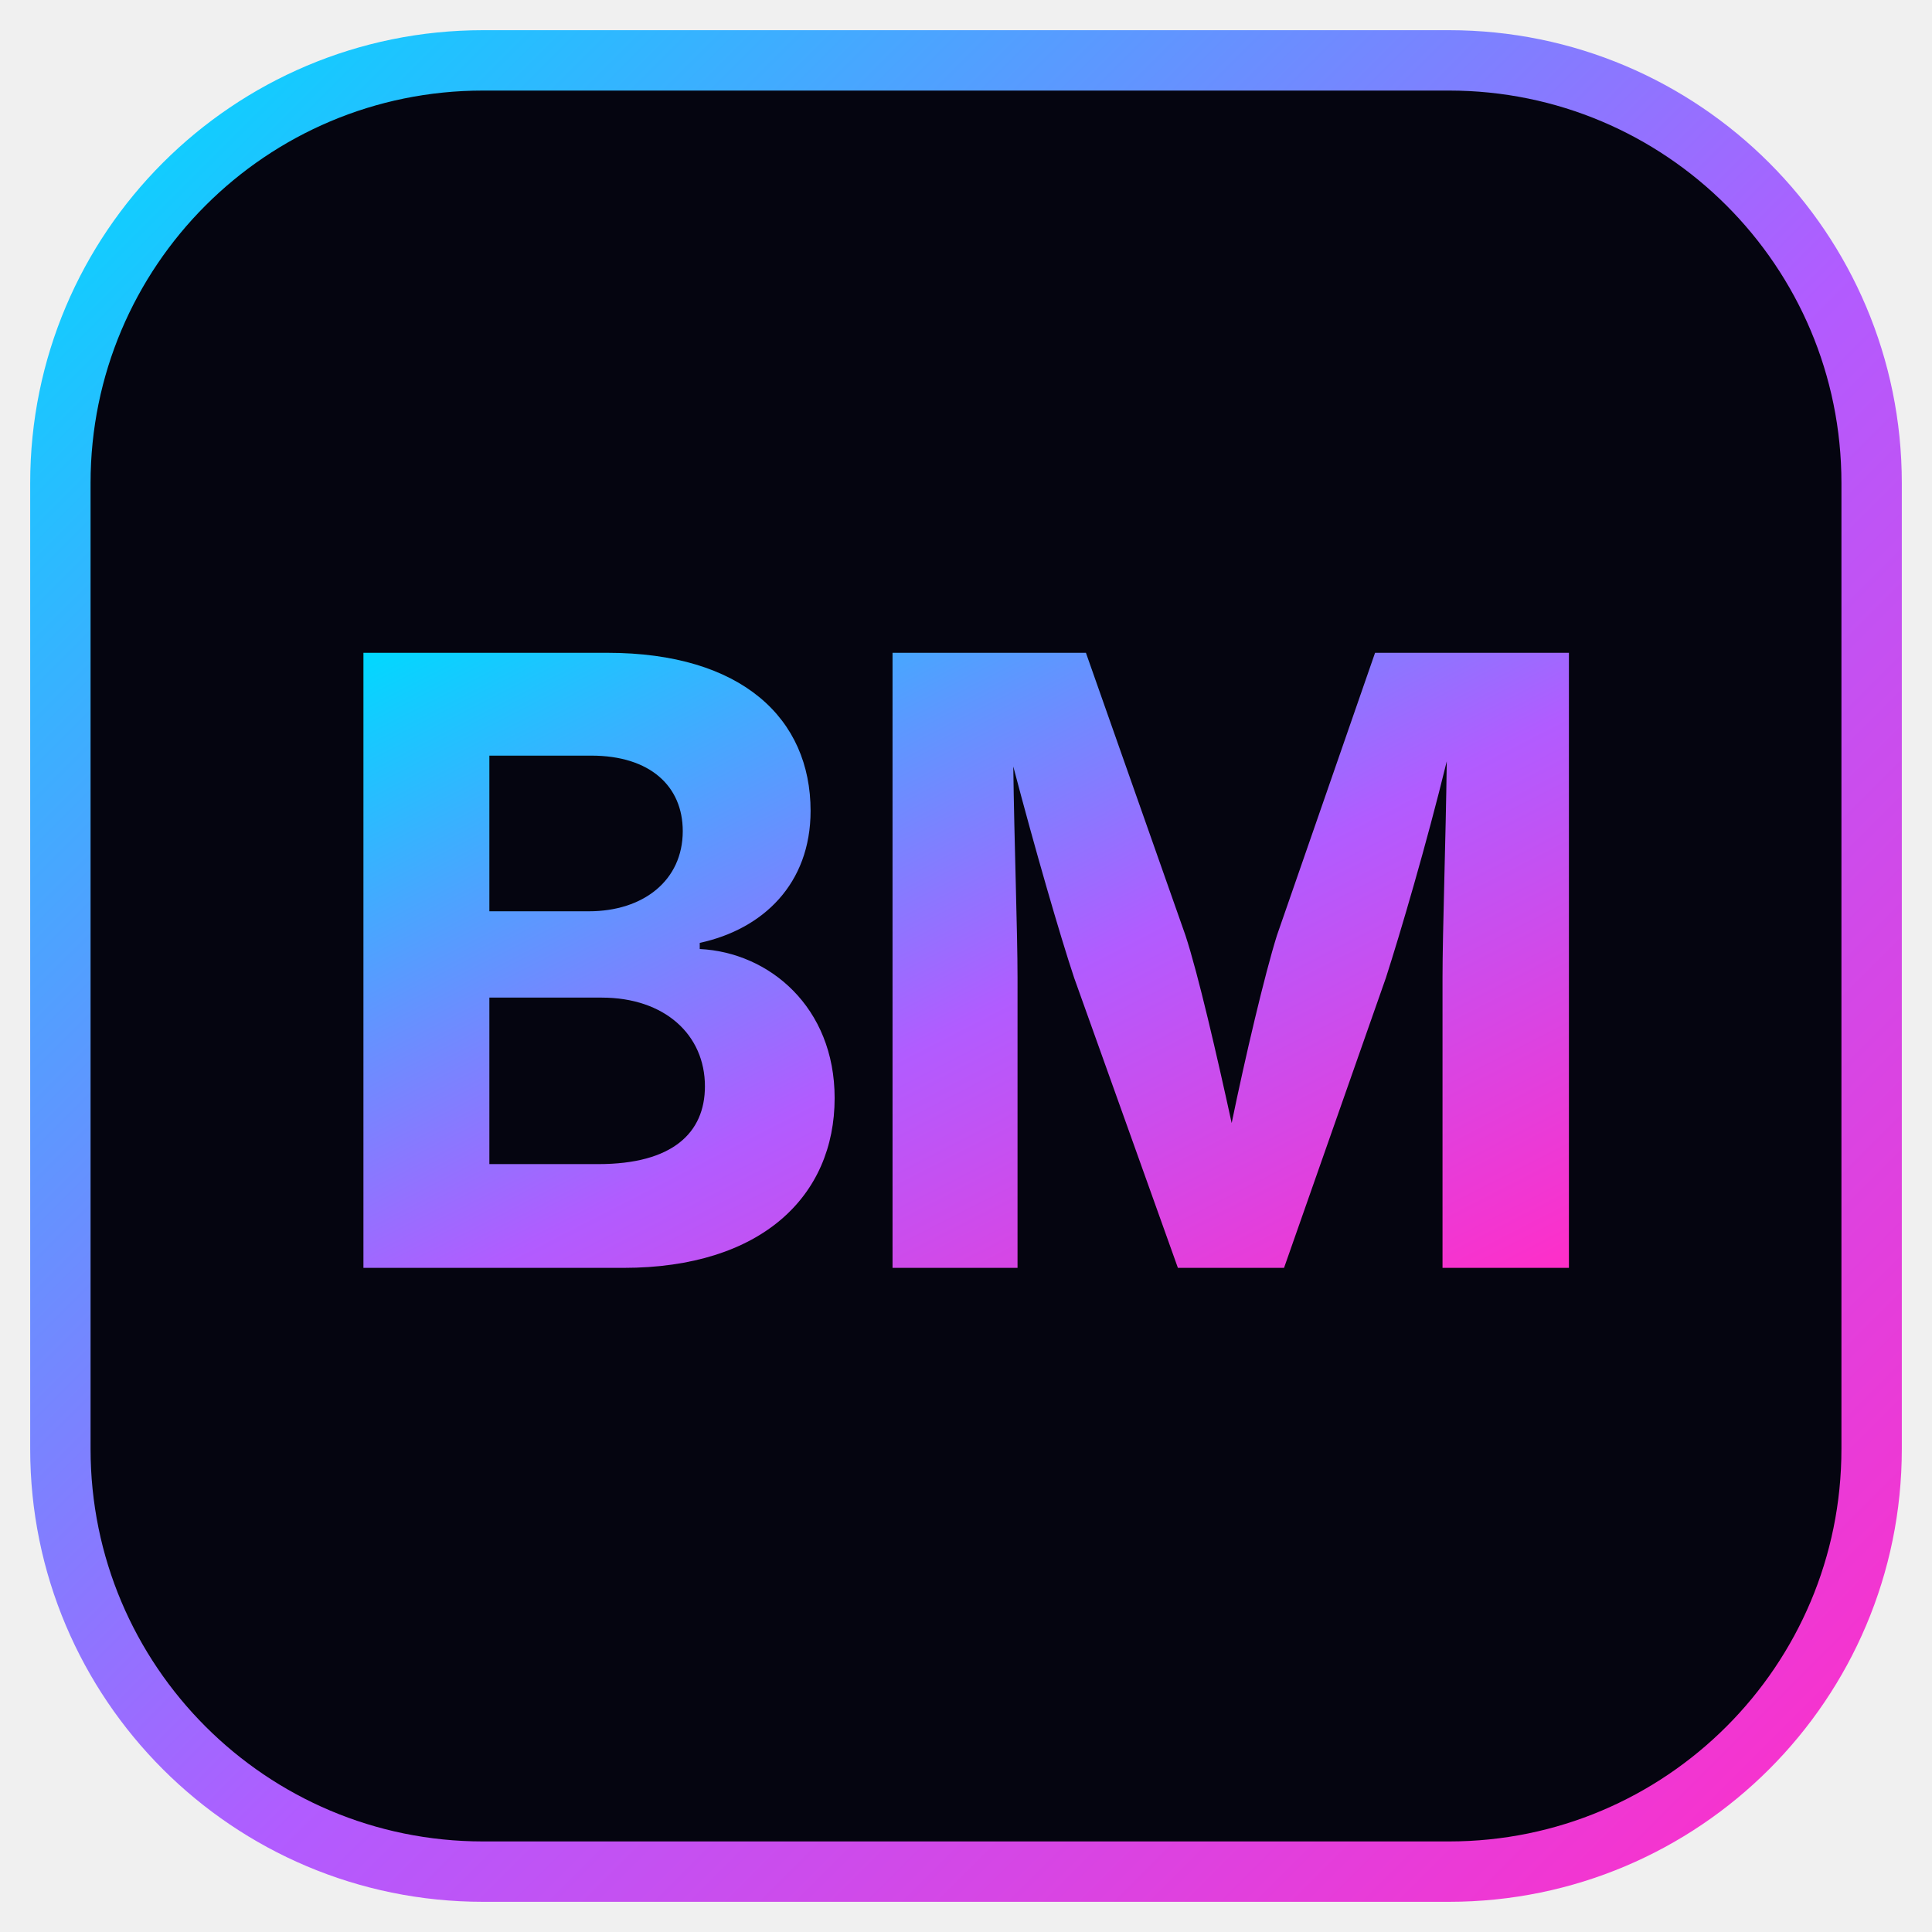
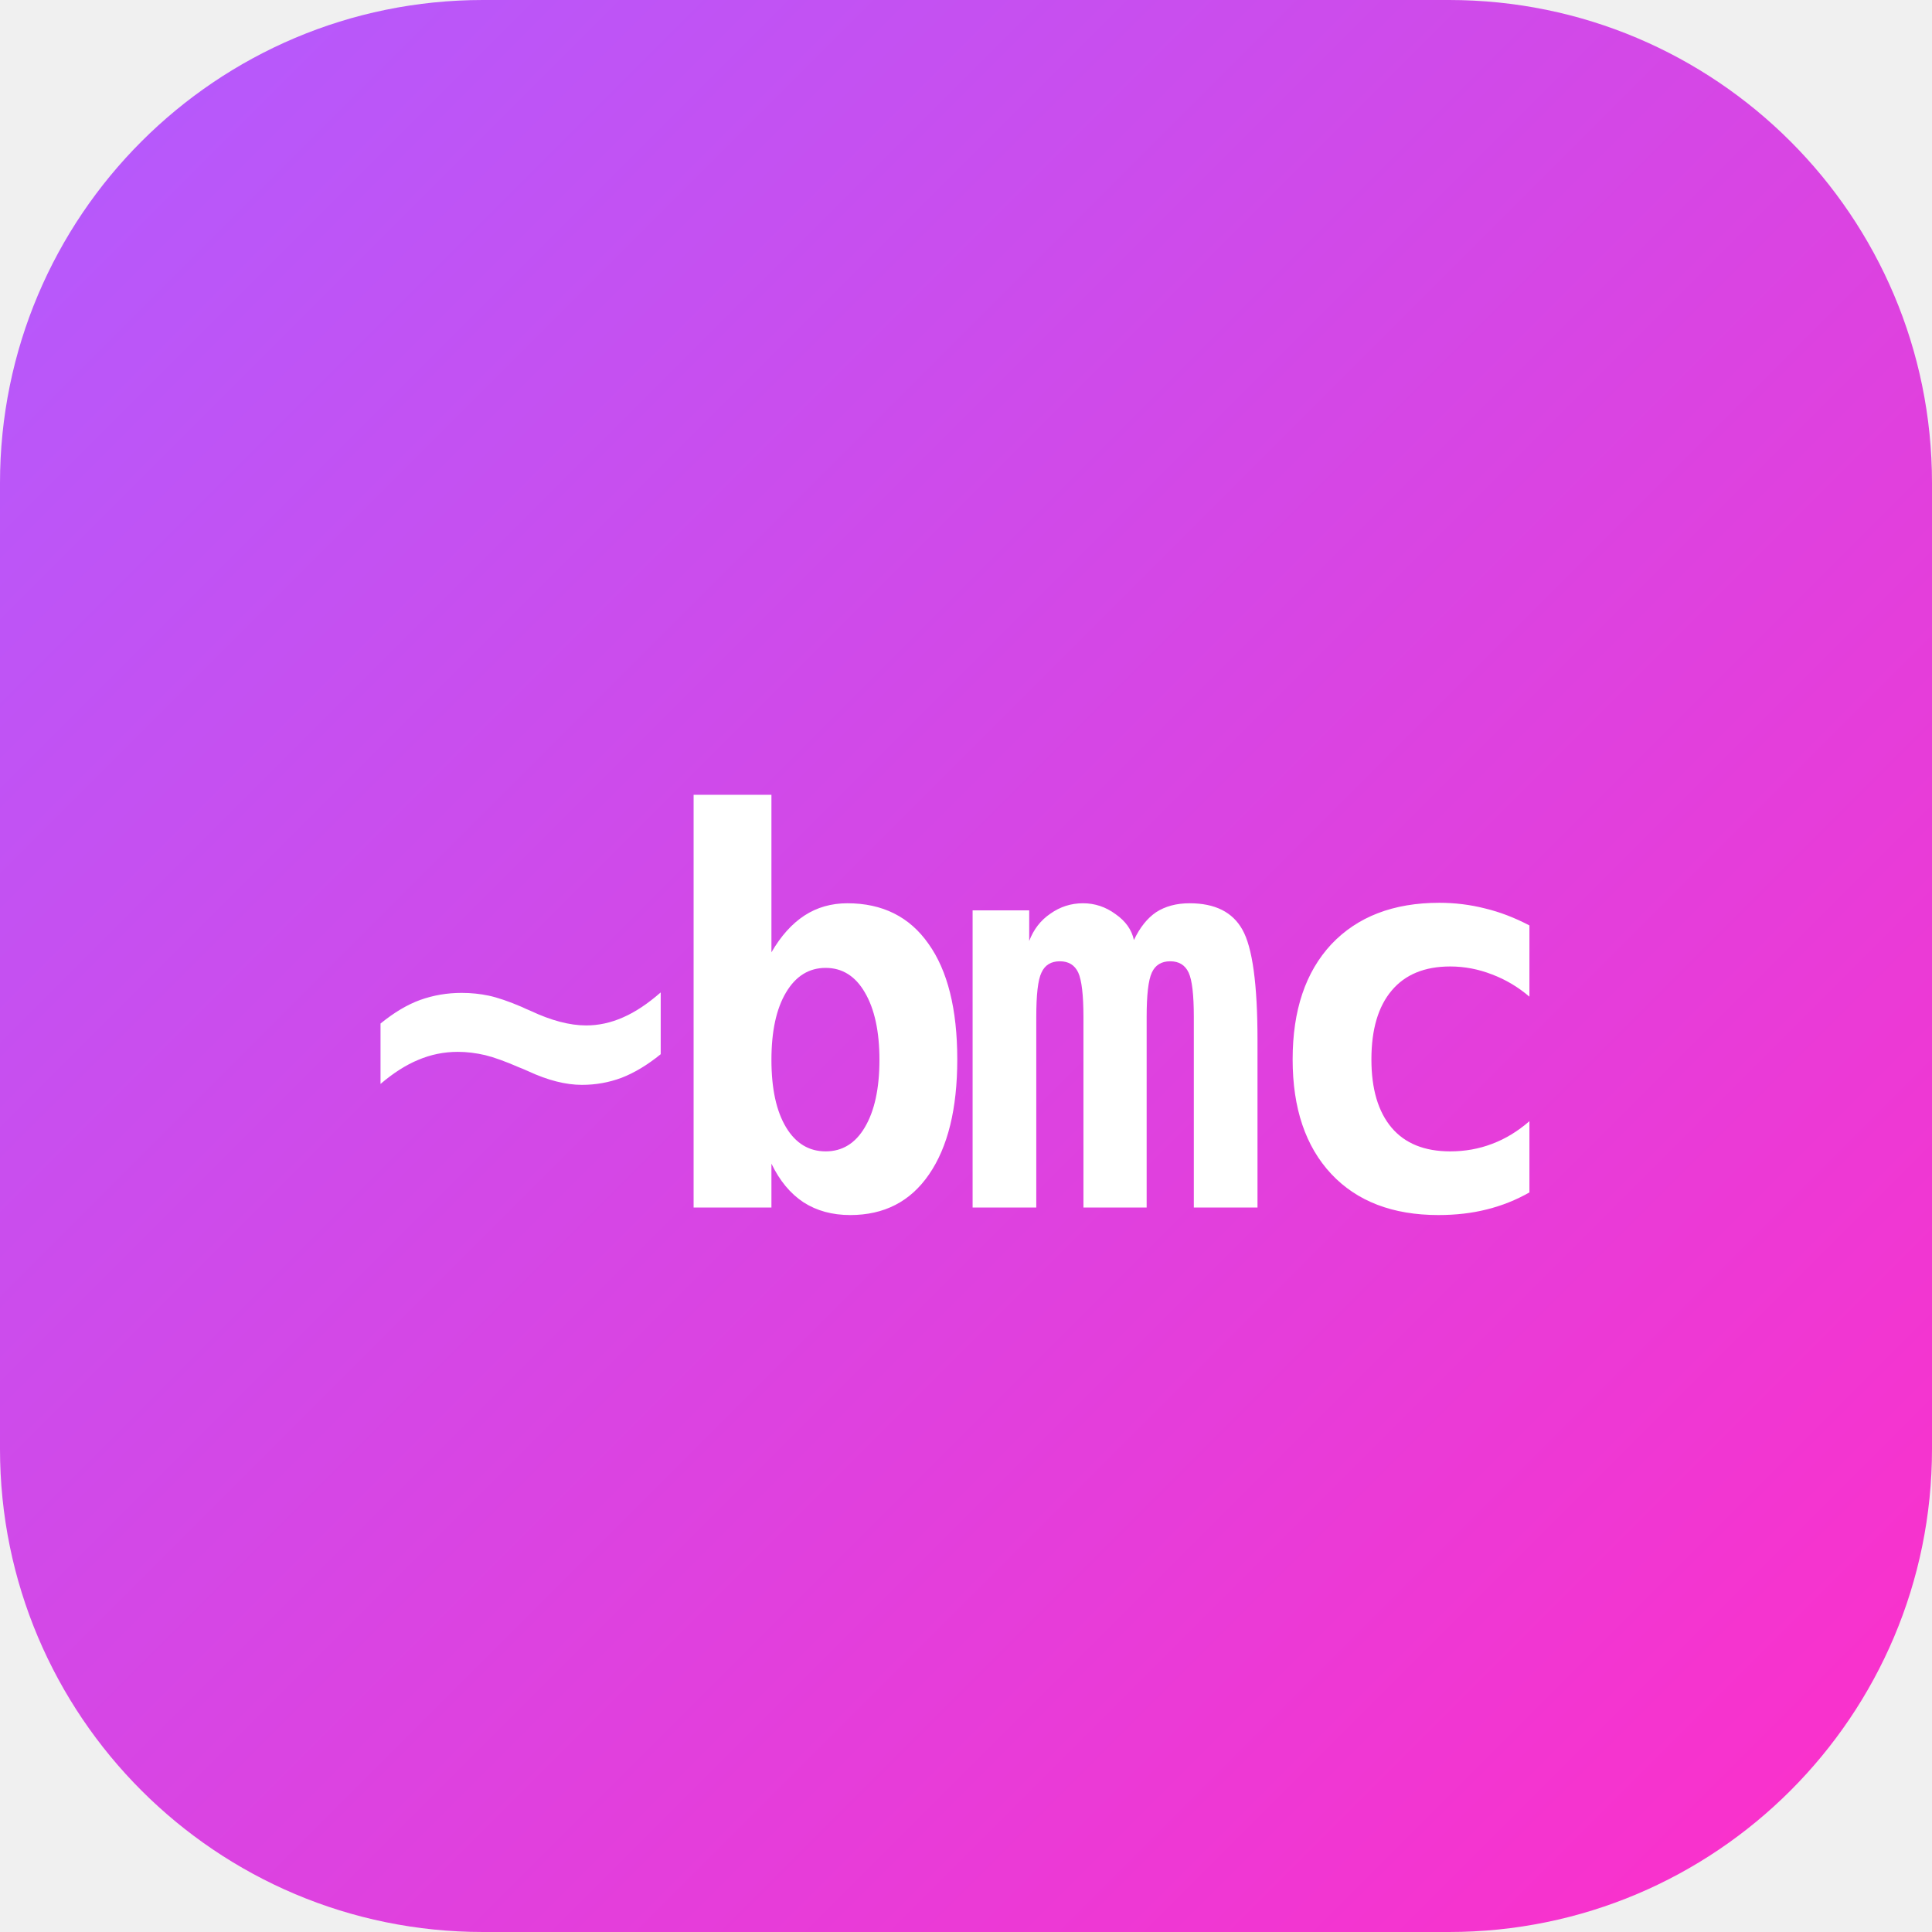
<svg xmlns="http://www.w3.org/2000/svg" viewBox="0 0 64 64" width="64" height="64">
  <defs>
-     <linearGradient id="g" x1="0%" y1="0%" x2="100%" y2="100%">
-       <stop offset="0%" stop-color="#00d9ff" />
-       <stop offset="55%" stop-color="#b15cff" />
+     <linearGradient id="bmc-grad" x1="0%" y1="0%" x2="100%" y2="100%">
+       <stop offset="0%" stop-color="#b15cff" />
      <stop offset="100%" stop-color="#ff2ec8" />
    </linearGradient>
  </defs>
-   <rect x="2" y="2" width="60" height="60" rx="14" fill="#050510" />
-   <rect x="2" y="2" width="60" height="60" rx="14" fill="none" stroke="url(#g)" stroke-width="2" />
-   <text x="32" y="42" font-family="'Space Grotesk','Inter',system-ui,sans-serif" font-weight="700" font-size="28" text-anchor="middle" fill="url(#g)" letter-spacing="-1">BM</text>
+   <rect x="0" y="0" width="64" height="64" rx="16" fill="url(#bmc-grad)" />
+   <text x="32" y="40" font-family="'JetBrains Mono','SF Mono','Menlo',monospace" font-weight="700" font-size="18" text-anchor="middle" fill="#ffffff" letter-spacing="-1">~bmc</text>
</svg>
